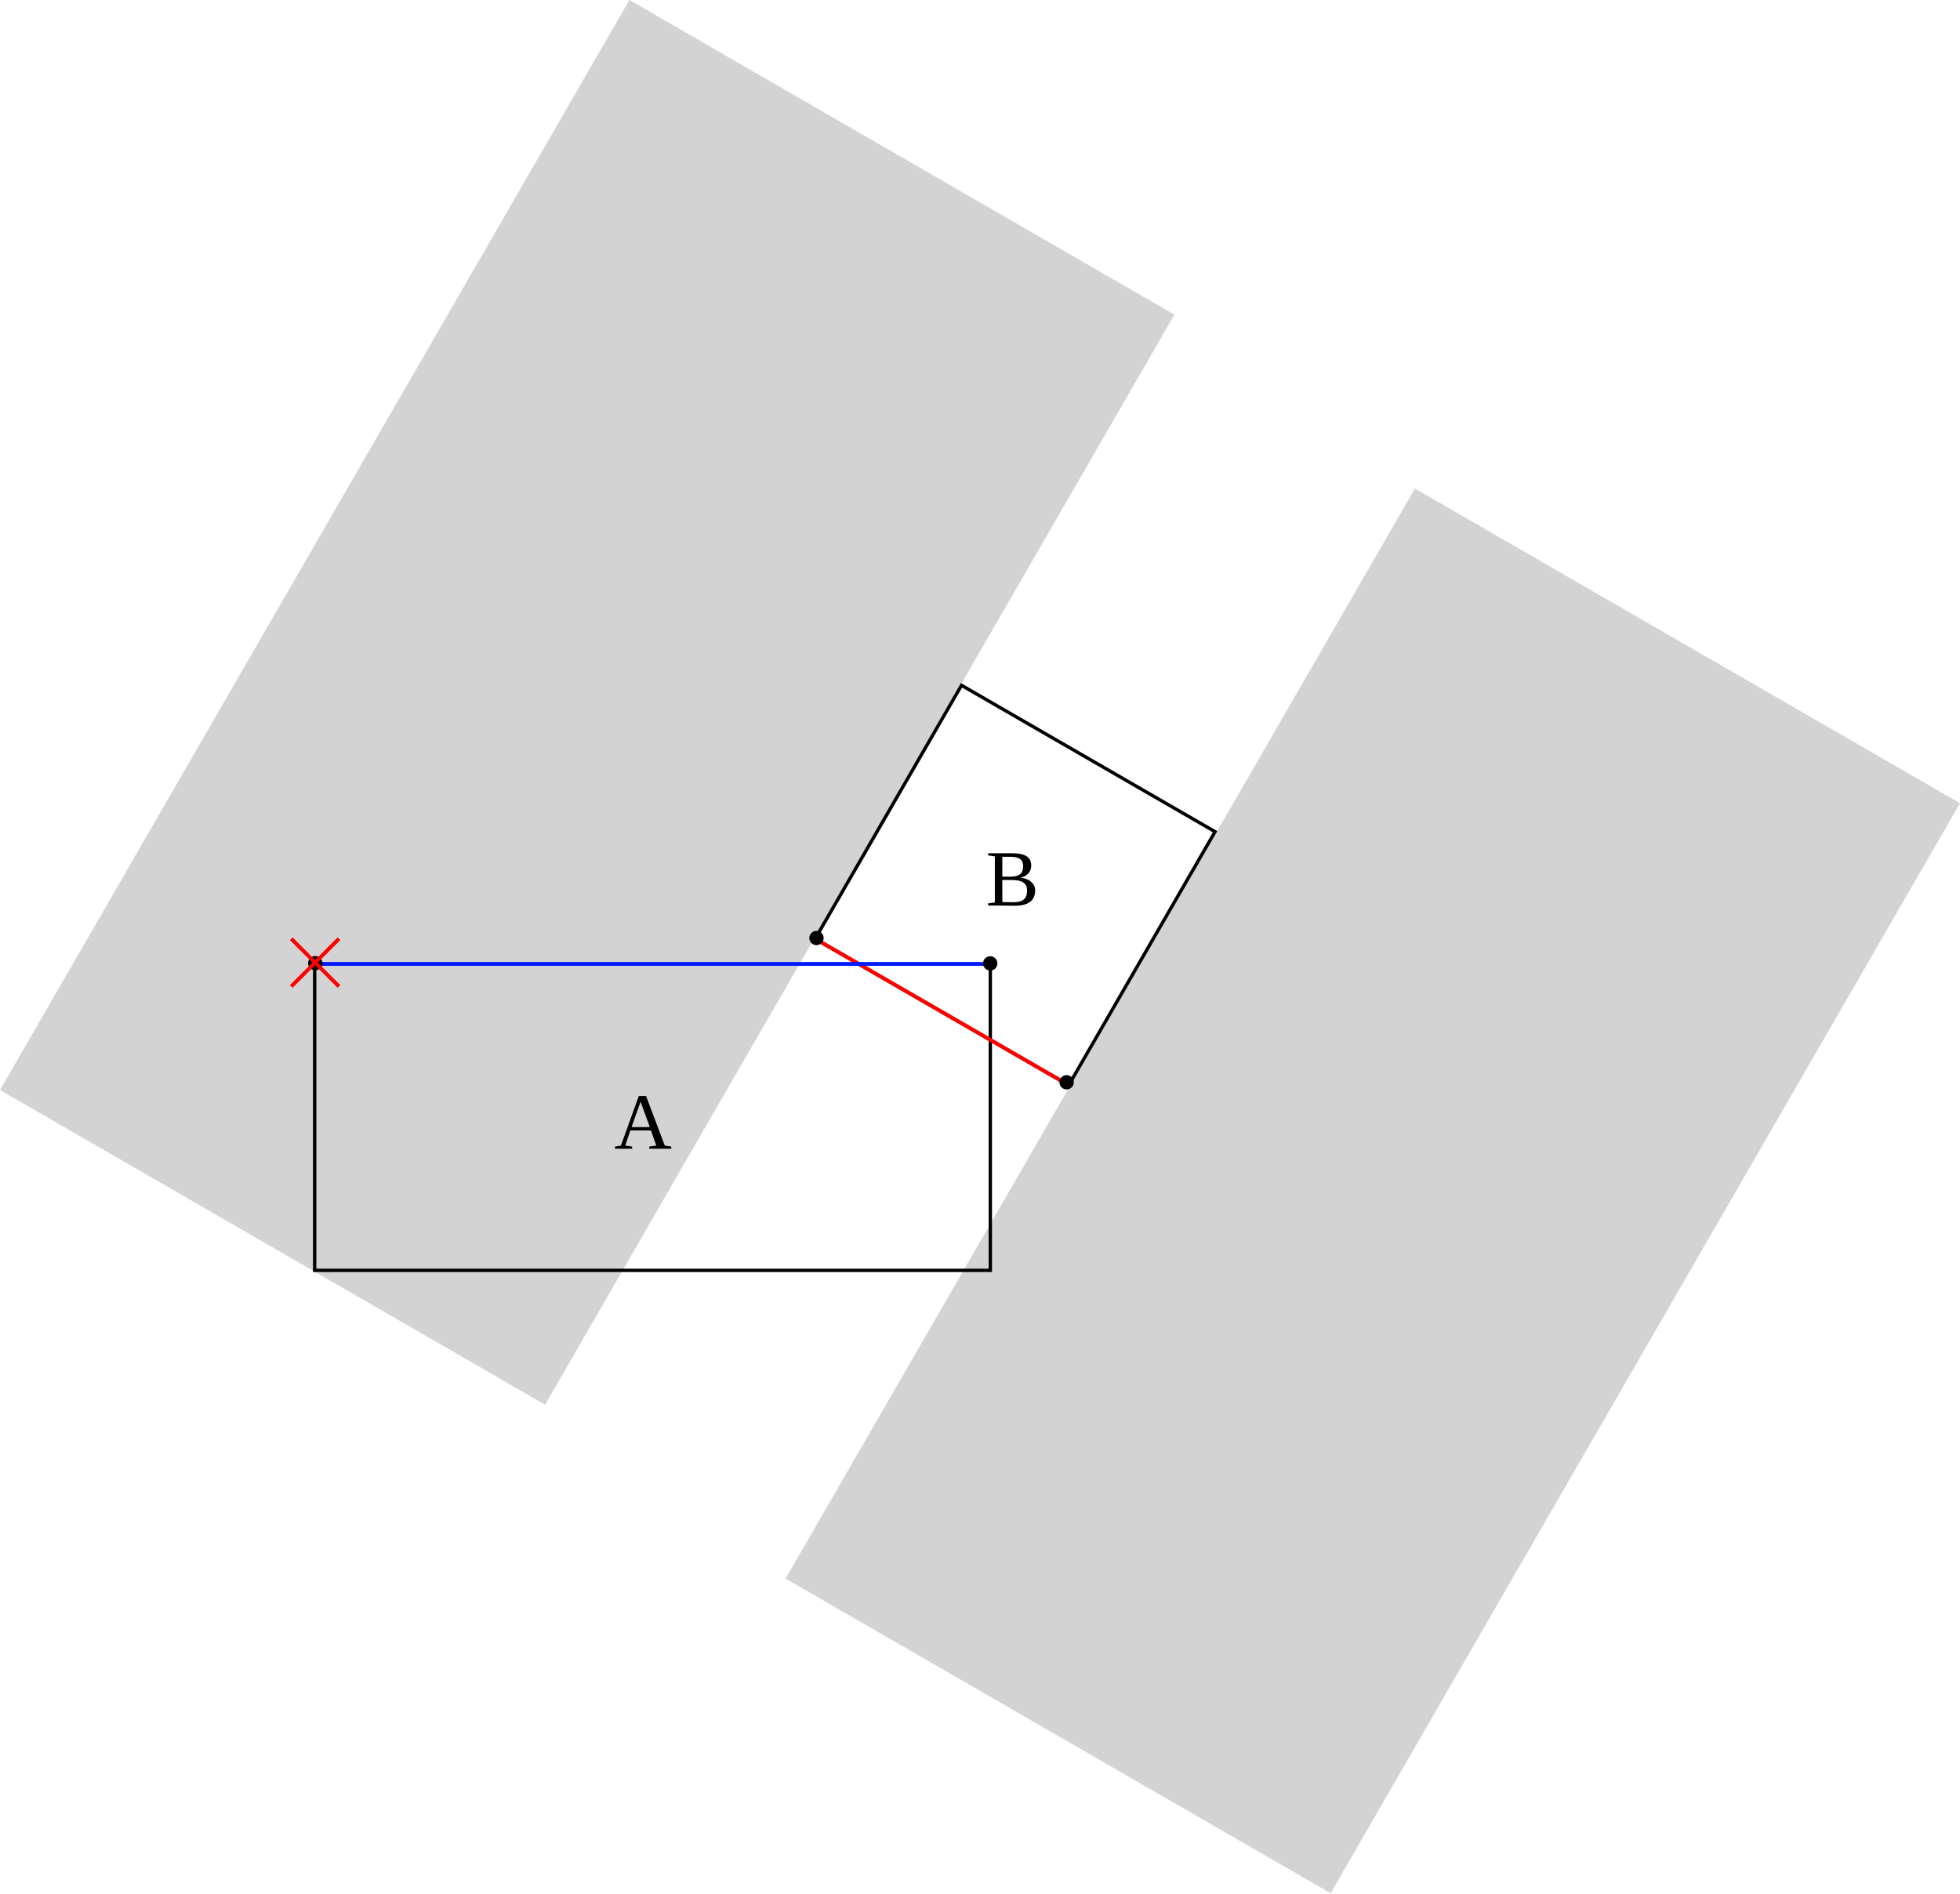
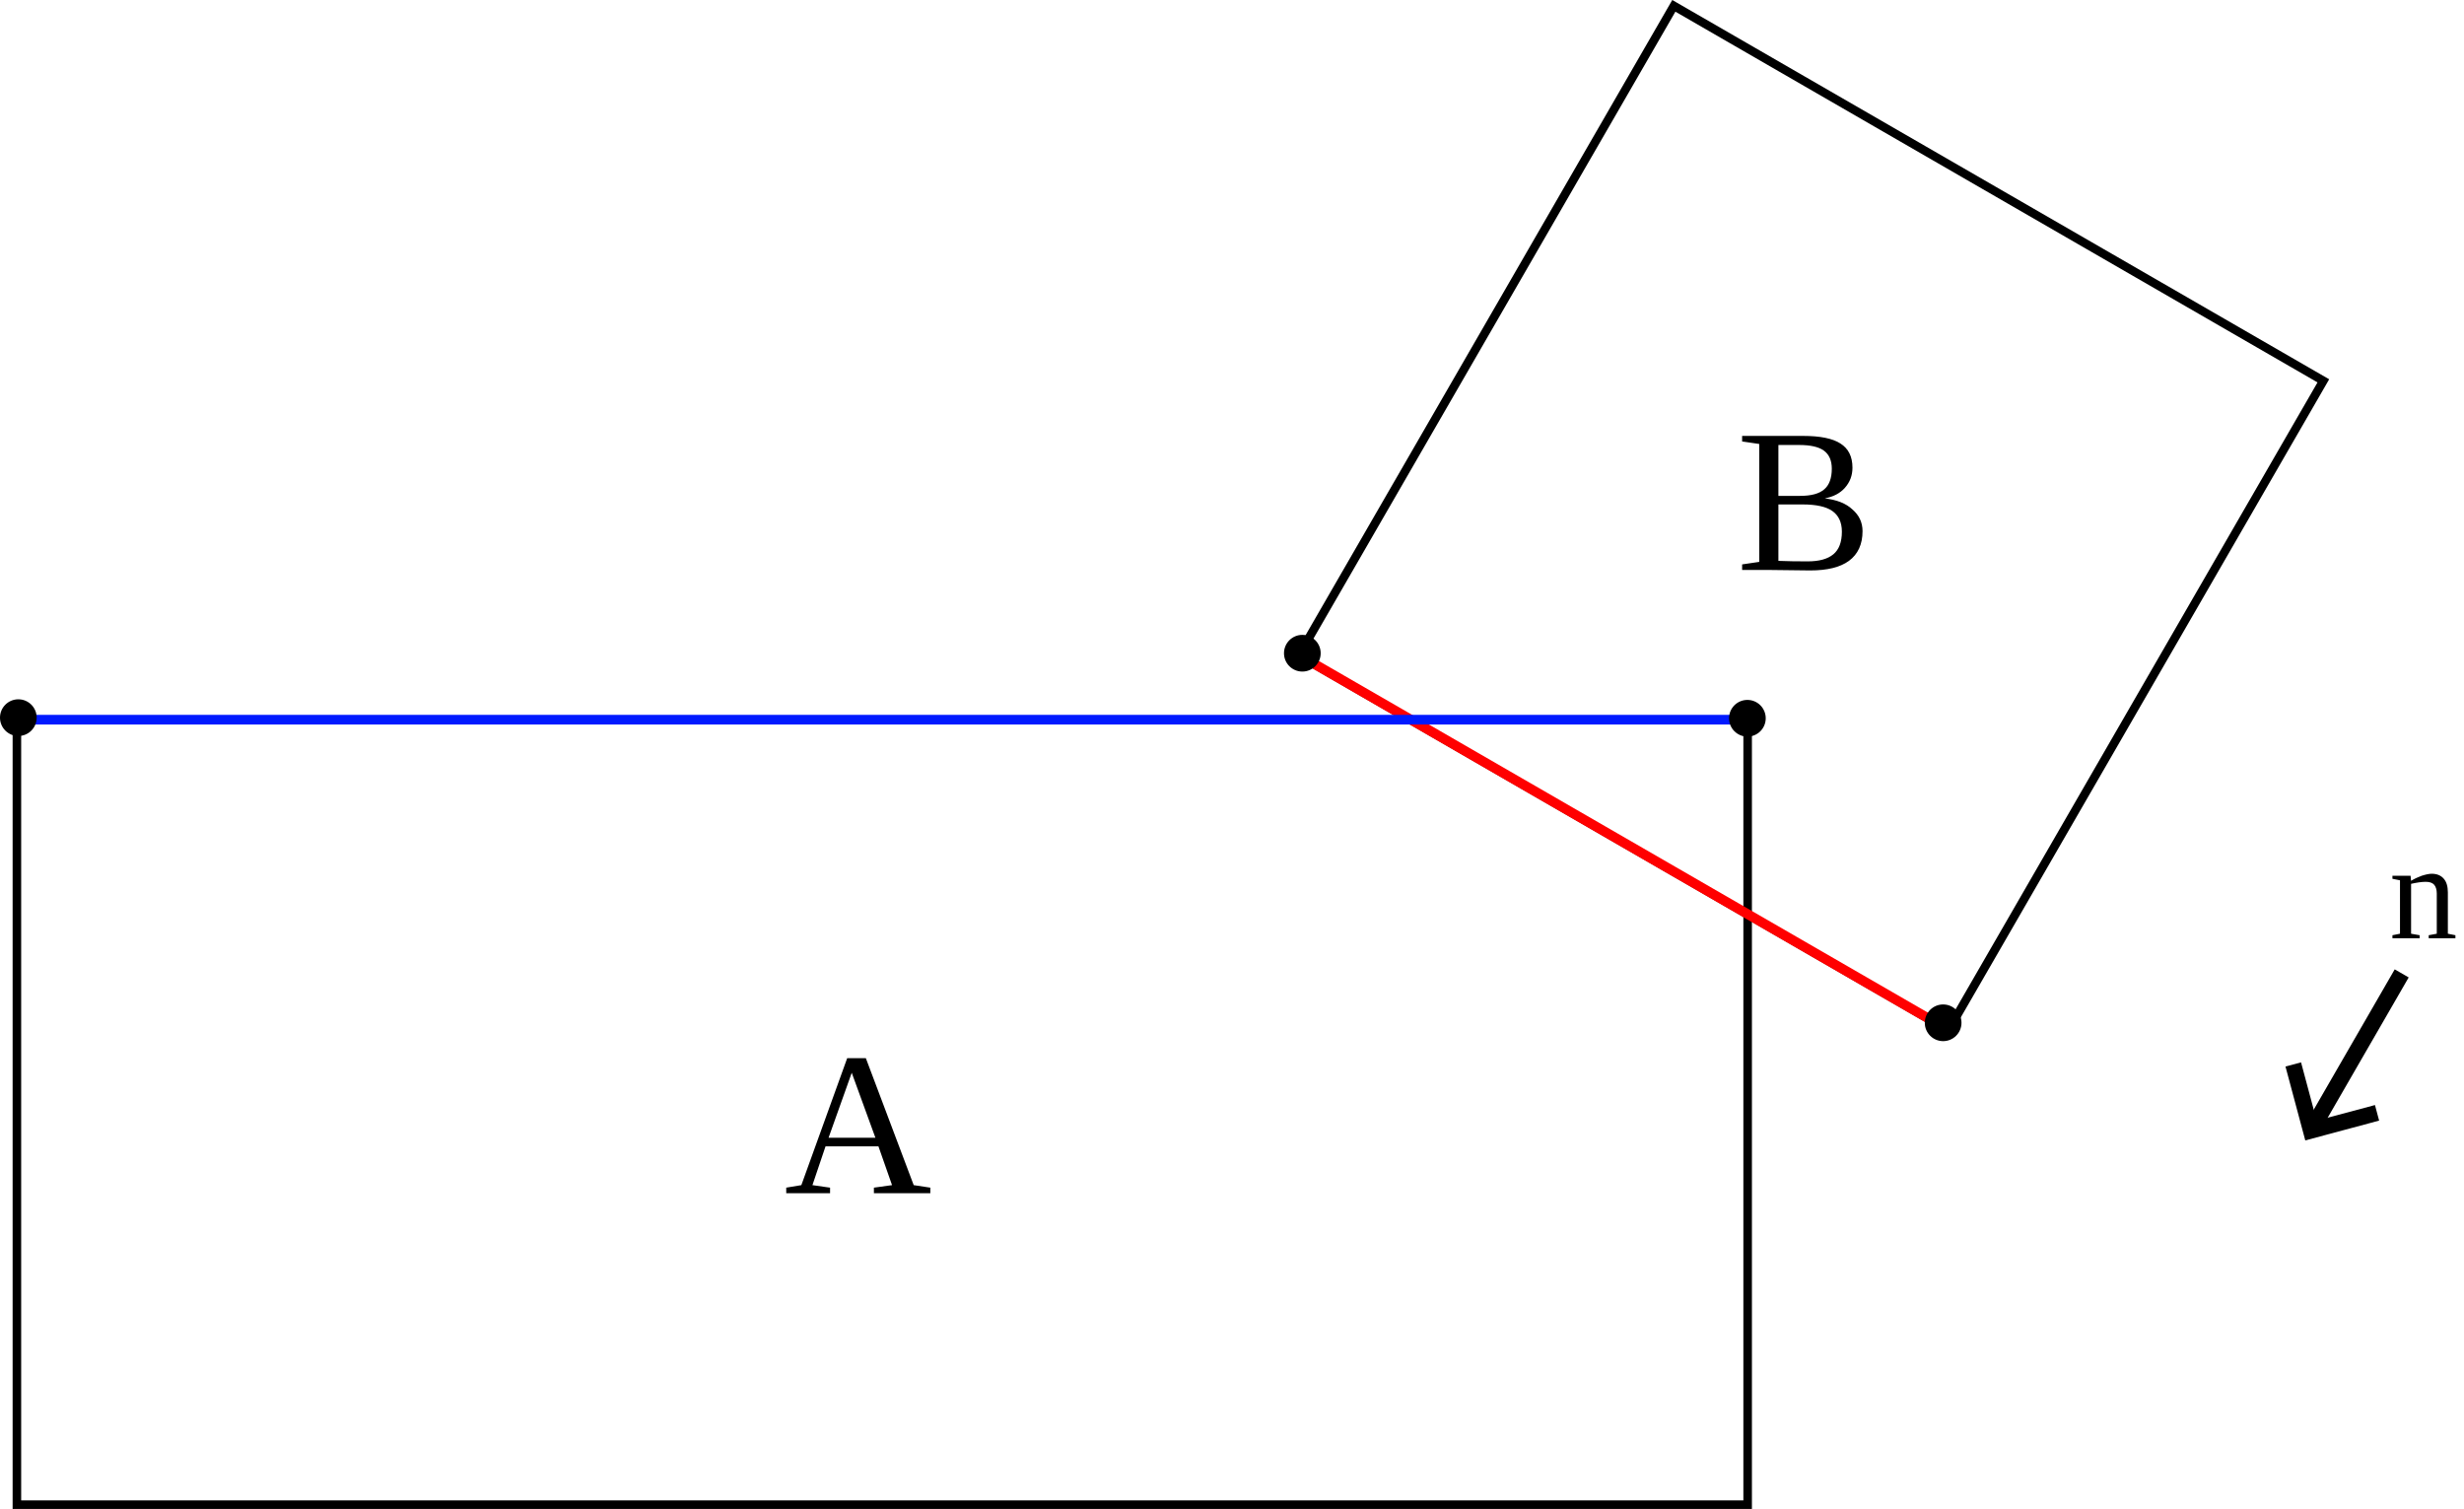
- <svg xmlns="http://www.w3.org/2000/svg" width="155.709mm" height="150.418mm" viewBox="0 0 155.709 150.418" version="1.1" id="svg1">
-   <defs id="defs1" />
-   <g id="layer1" transform="translate(-0.08704706,-104.7417)">
-     <rect style="fill:#6d6a6a;fill-opacity:0.29;stroke:none;stroke-width:0.251;stroke-dasharray:none;stroke-opacity:1" id="rect8" width="50" height="100" x="169.202" y="68.077" transform="rotate(30)" />
-     <rect style="fill:#6d6a6a;fill-opacity:0.29;stroke:none;stroke-width:0.251;stroke-dasharray:none;stroke-opacity:1" id="rect8-2" width="50" height="100" x="95.748" y="65.665" transform="rotate(30)" />
-     <rect style="fill:none;stroke:#000000;stroke-width:0.265;stroke-opacity:1" id="rect1-4-4" width="53.675" height="24.333" x="25.086" y="181.338" />
-     <rect style="fill:none;stroke:#000000;stroke-width:0.265;stroke-opacity:1" id="rect2-5-3" width="23.259" height="23.259" x="145.822" y="99.626" transform="rotate(30)" />
-     <text xml:space="preserve" style="font-size:6.35px;writing-mode:lr-tb;direction:ltr;fill:#000000;fill-opacity:1;stroke:none;stroke-width:0.5;stroke-dasharray:none;stroke-opacity:1" x="48.882" y="196.009" id="text3-1-2">
-       <tspan id="tspan3-7-3" style="font-size:6.35px;fill:#000000;fill-opacity:1;stroke:none;stroke-width:0.5" x="48.882" y="196.009">A</tspan>
+ <svg xmlns="http://www.w3.org/2000/svg" width="76.415mm" height="46.794mm" viewBox="0 0 76.415 46.794" version="1.1" id="svg1">
+   <defs id="defs1">
+     <marker style="overflow:visible" id="ArrowWide-4" refX="0" refY="0" orient="auto-start-reverse" markerWidth="1" markerHeight="1" viewBox="0 0 1 1" preserveAspectRatio="xMidYMid">
+       <path style="fill:none;stroke:context-stroke;stroke-width:1;stroke-linecap:butt" d="M 3,-3 0,0 3,3" transform="rotate(180,0.125,0)" id="path1-8" />
+     </marker>
+   </defs>
+   <g id="layer1" transform="translate(-15.64413,-112.5675)">
+     <rect style="fill:none;stroke:#000000;stroke-width:0.265;stroke-opacity:1" id="rect3" width="53.675" height="24.333" x="16.168" y="134.897" />
+     <rect style="fill:none;stroke:#000000;stroke-width:0.265;stroke-opacity:1" id="rect4" width="23.259" height="23.259" x="114.878" y="63.866" transform="rotate(30)" />
+     <path style="fill:none;stroke:#000000;stroke-width:0.5;stroke-dasharray:none;stroke-opacity:1;marker-end:url(#ArrowWide-4)" d="m 90.127,142.754 -2.751,4.765" id="path4" />
+     <text xml:space="preserve" style="font-size:6.35px;writing-mode:lr-tb;direction:ltr;fill:#000000;fill-opacity:1;stroke:none;stroke-width:0.5;stroke-dasharray:none;stroke-opacity:1" x="39.964" y="149.568" id="text6">
+       <tspan id="tspan6" style="font-size:6.35px;fill:#000000;fill-opacity:1;stroke:none;stroke-width:0.5" x="39.964" y="149.568">A</tspan>
    </text>
-     <text xml:space="preserve" style="font-size:6.35px;writing-mode:lr-tb;direction:ltr;fill:#000000;fill-opacity:1;stroke:none;stroke-width:0.5;stroke-dasharray:none;stroke-opacity:1" x="78.403" y="176.686" id="text4-1-3">
-       <tspan id="tspan4-1-4" style="font-size:6.35px;fill:#000000;fill-opacity:1;stroke:none;stroke-width:0.5" x="78.403" y="176.686">B</tspan>
+     <text xml:space="preserve" style="font-size:6.35px;writing-mode:lr-tb;direction:ltr;fill:#000000;fill-opacity:1;stroke:none;stroke-width:0.5;stroke-dasharray:none;stroke-opacity:1" x="69.485" y="130.245" id="text7">
+       <tspan id="tspan7" style="font-size:6.35px;fill:#000000;fill-opacity:1;stroke:none;stroke-width:0.5" x="69.485" y="130.245">B</tspan>
    </text>
-     <path style="fill:none;fill-opacity:1;stroke:#ff0000;stroke-width:0.3;stroke-dasharray:none;stroke-opacity:1" d="m 64.92,179.366 20.004,11.549" id="path5-3" />
-     <path style="fill:none;fill-opacity:1;stroke:#001aff;stroke-width:0.3;stroke-dasharray:none;stroke-opacity:1" d="m 25.068,181.327 h 53.515" id="path6-8" />
-     <circle style="fill:#000000;fill-opacity:1;stroke:none;stroke-width:0.3;stroke-dasharray:none;stroke-opacity:1" id="path7-7" cx="25.132" cy="181.264" r="0.569" />
-     <circle style="fill:#000000;fill-opacity:1;stroke:none;stroke-width:0.3;stroke-dasharray:none;stroke-opacity:1" id="path7-2-4" cx="78.753" cy="181.283" r="0.569" />
-     <circle style="fill:#000000;fill-opacity:1;stroke:none;stroke-width:0.3;stroke-dasharray:none;stroke-opacity:1" id="path7-2-6-2" cx="64.951" cy="179.266" r="0.569" />
-     <circle style="fill:#000000;fill-opacity:1;stroke:none;stroke-width:0.3;stroke-dasharray:none;stroke-opacity:1" id="path7-2-6-1-7" cx="84.824" cy="190.727" r="0.569" />
-     <g id="g10" style="stroke:#fe0000;stroke-width:0.3;stroke-dasharray:none;stroke-opacity:1" transform="translate(13.41032,-37.2263)">
-       <path style="fill:#000000;fill-opacity:1;stroke:#fe0000;stroke-width:0.3;stroke-dasharray:none;stroke-opacity:1" d="m 13.606,216.549 -3.794,3.794" id="path9" />
-       <path style="fill:#000000;fill-opacity:1;stroke:#fe0000;stroke-width:0.3;stroke-dasharray:none;stroke-opacity:1" d="M 13.606,220.343 9.812,216.549" id="path10" />
-     </g>
+     <text xml:space="preserve" style="font-size:4.233px;writing-mode:lr-tb;direction:ltr;fill:#000000;fill-opacity:1;stroke:none;stroke-width:0.5;stroke-dasharray:none;stroke-opacity:1" x="89.746" y="141.665" id="text8">
+       <tspan id="tspan8" style="font-size:4.233px;stroke-width:0.5" x="89.746" y="141.665">n</tspan>
+     </text>
+     <path style="fill:none;fill-opacity:1;stroke:#ff0000;stroke-width:0.3;stroke-dasharray:none;stroke-opacity:1" d="m 56.002,132.925 20.004,11.549" id="path8" />
+     <path style="fill:none;fill-opacity:1;stroke:#001aff;stroke-width:0.3;stroke-dasharray:none;stroke-opacity:1" d="m 16.15,134.886 h 53.515" id="path11" />
+     <circle style="fill:#000000;fill-opacity:1;stroke:none;stroke-width:0.3;stroke-dasharray:none;stroke-opacity:1" id="circle11" cx="16.213" cy="134.823" r="0.569" />
+     <circle style="fill:#000000;fill-opacity:1;stroke:none;stroke-width:0.3;stroke-dasharray:none;stroke-opacity:1" id="circle12" cx="69.835" cy="134.842" r="0.569" />
+     <circle style="fill:#000000;fill-opacity:1;stroke:none;stroke-width:0.3;stroke-dasharray:none;stroke-opacity:1" id="circle13" cx="56.033" cy="132.825" r="0.569" />
+     <circle style="fill:#000000;fill-opacity:1;stroke:none;stroke-width:0.3;stroke-dasharray:none;stroke-opacity:1" id="circle14" cx="75.906" cy="144.286" r="0.569" />
  </g>
</svg>
